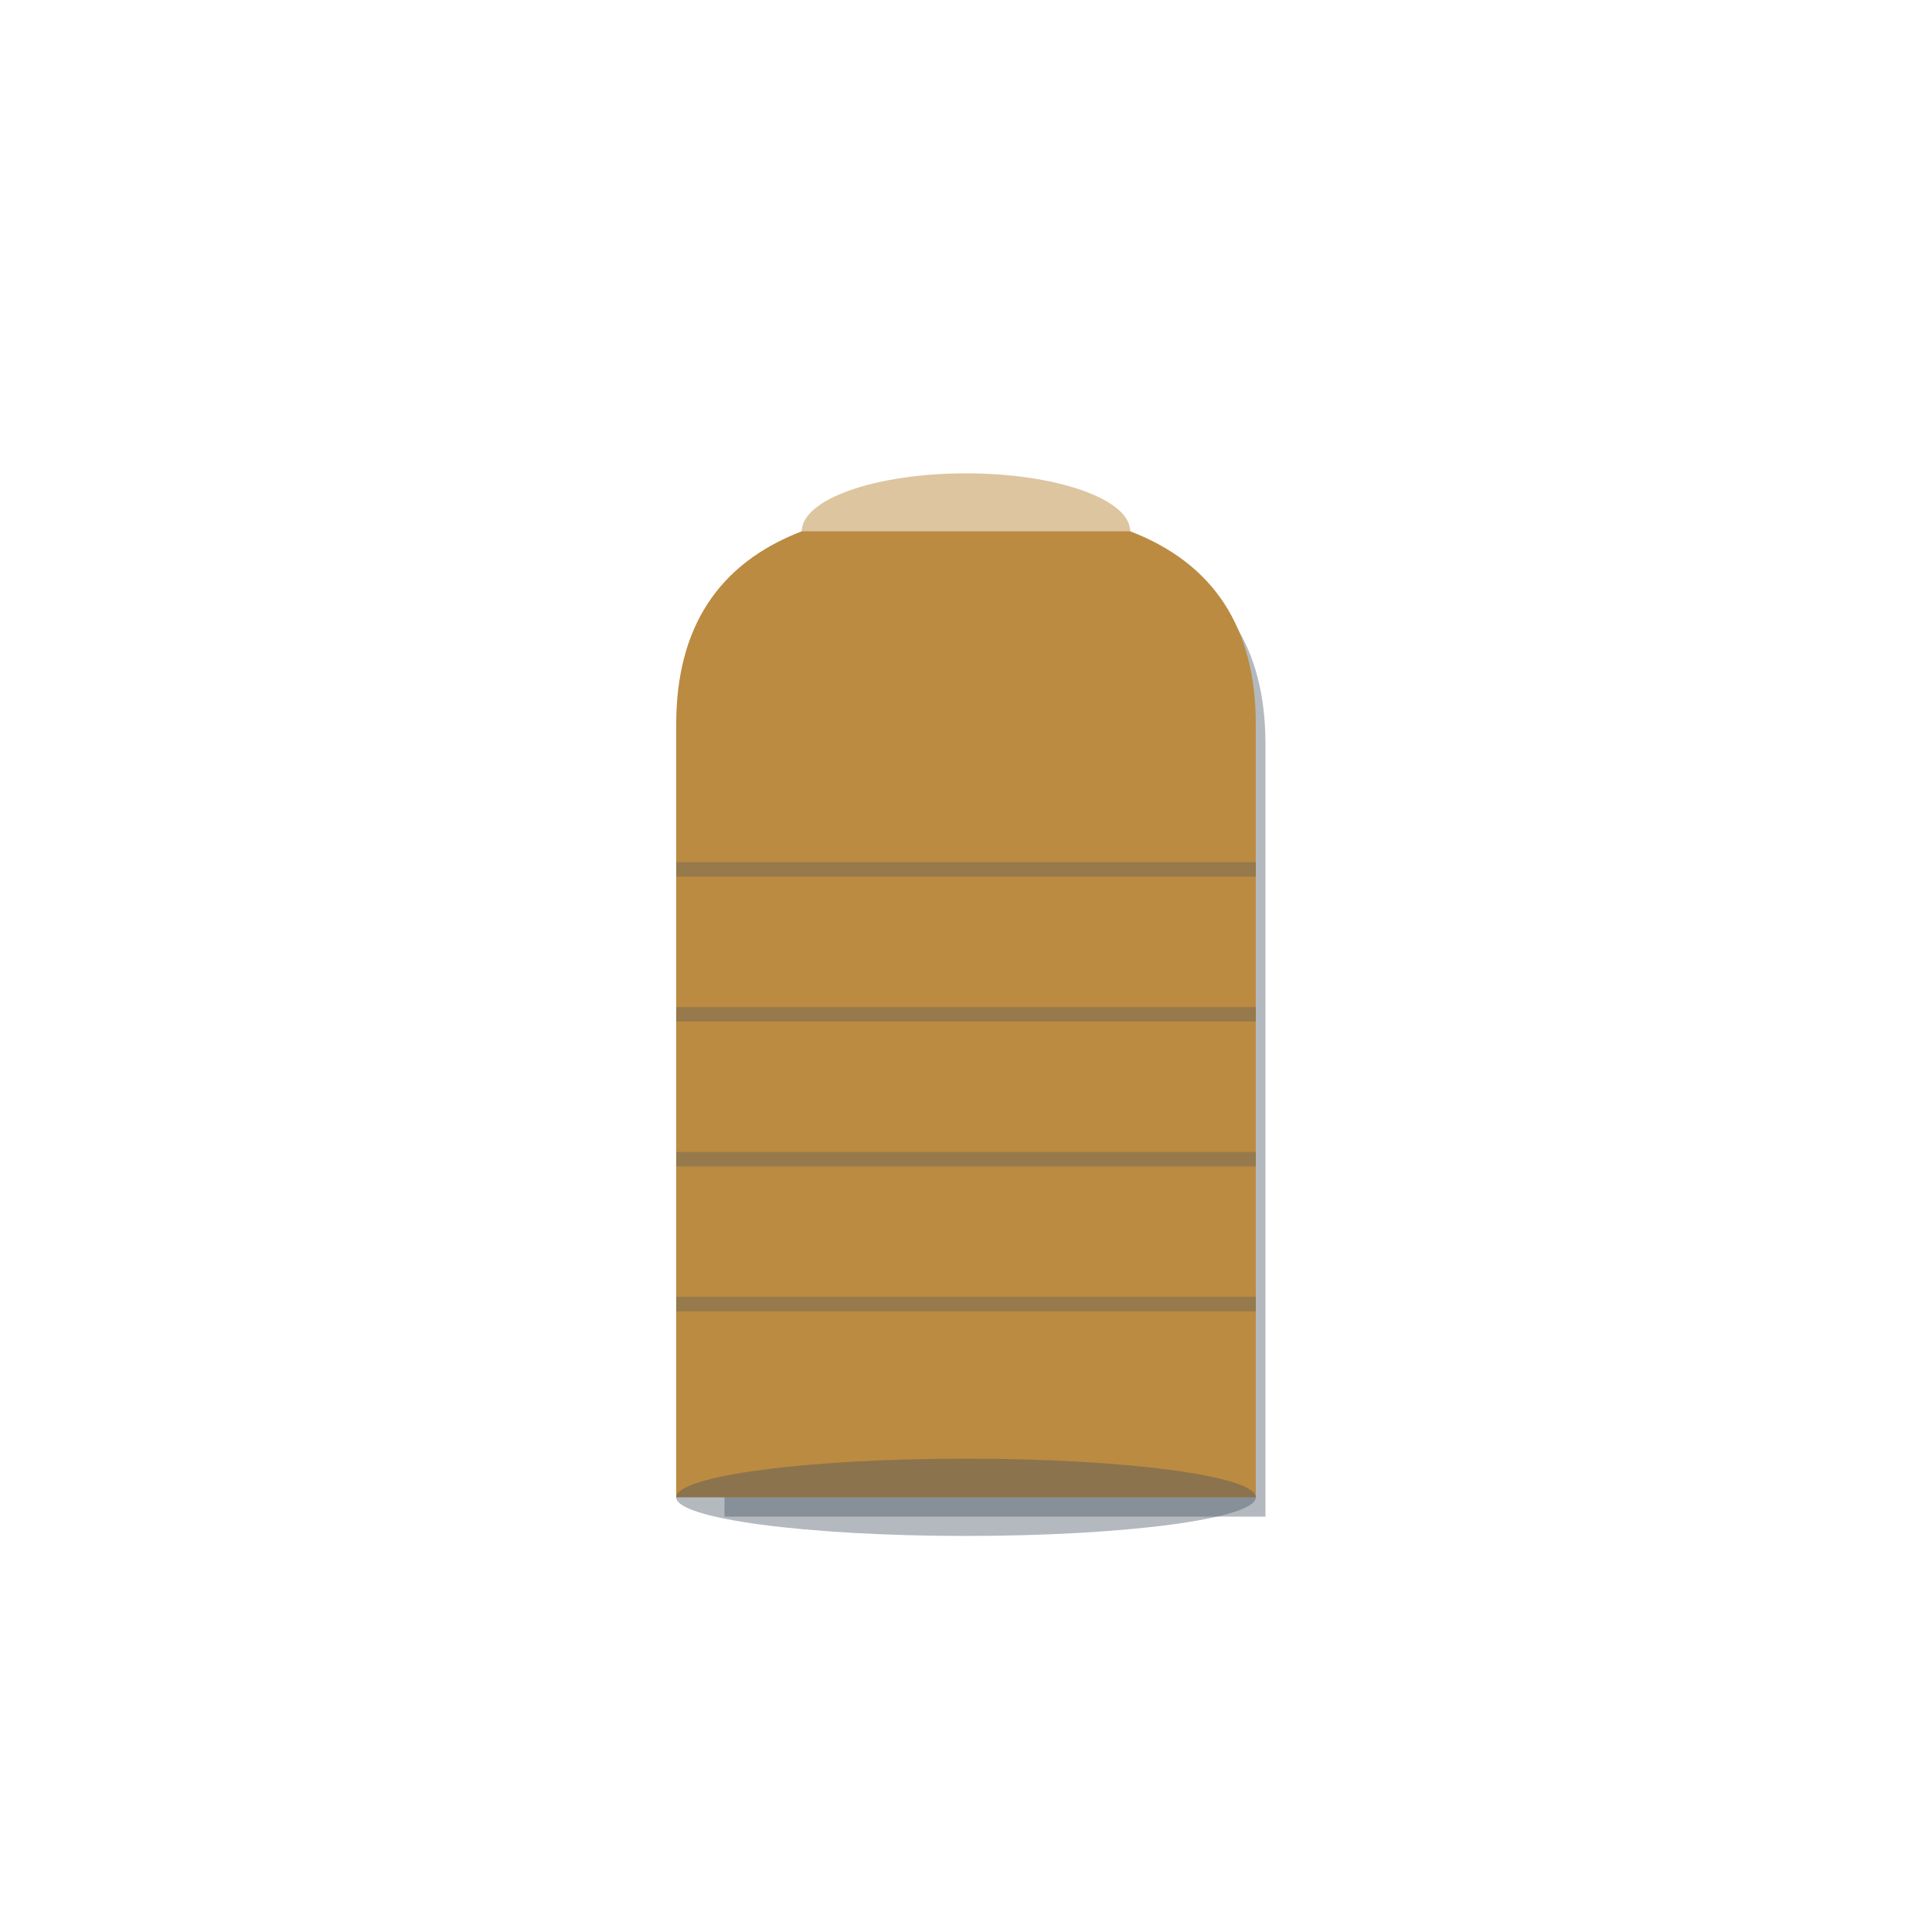
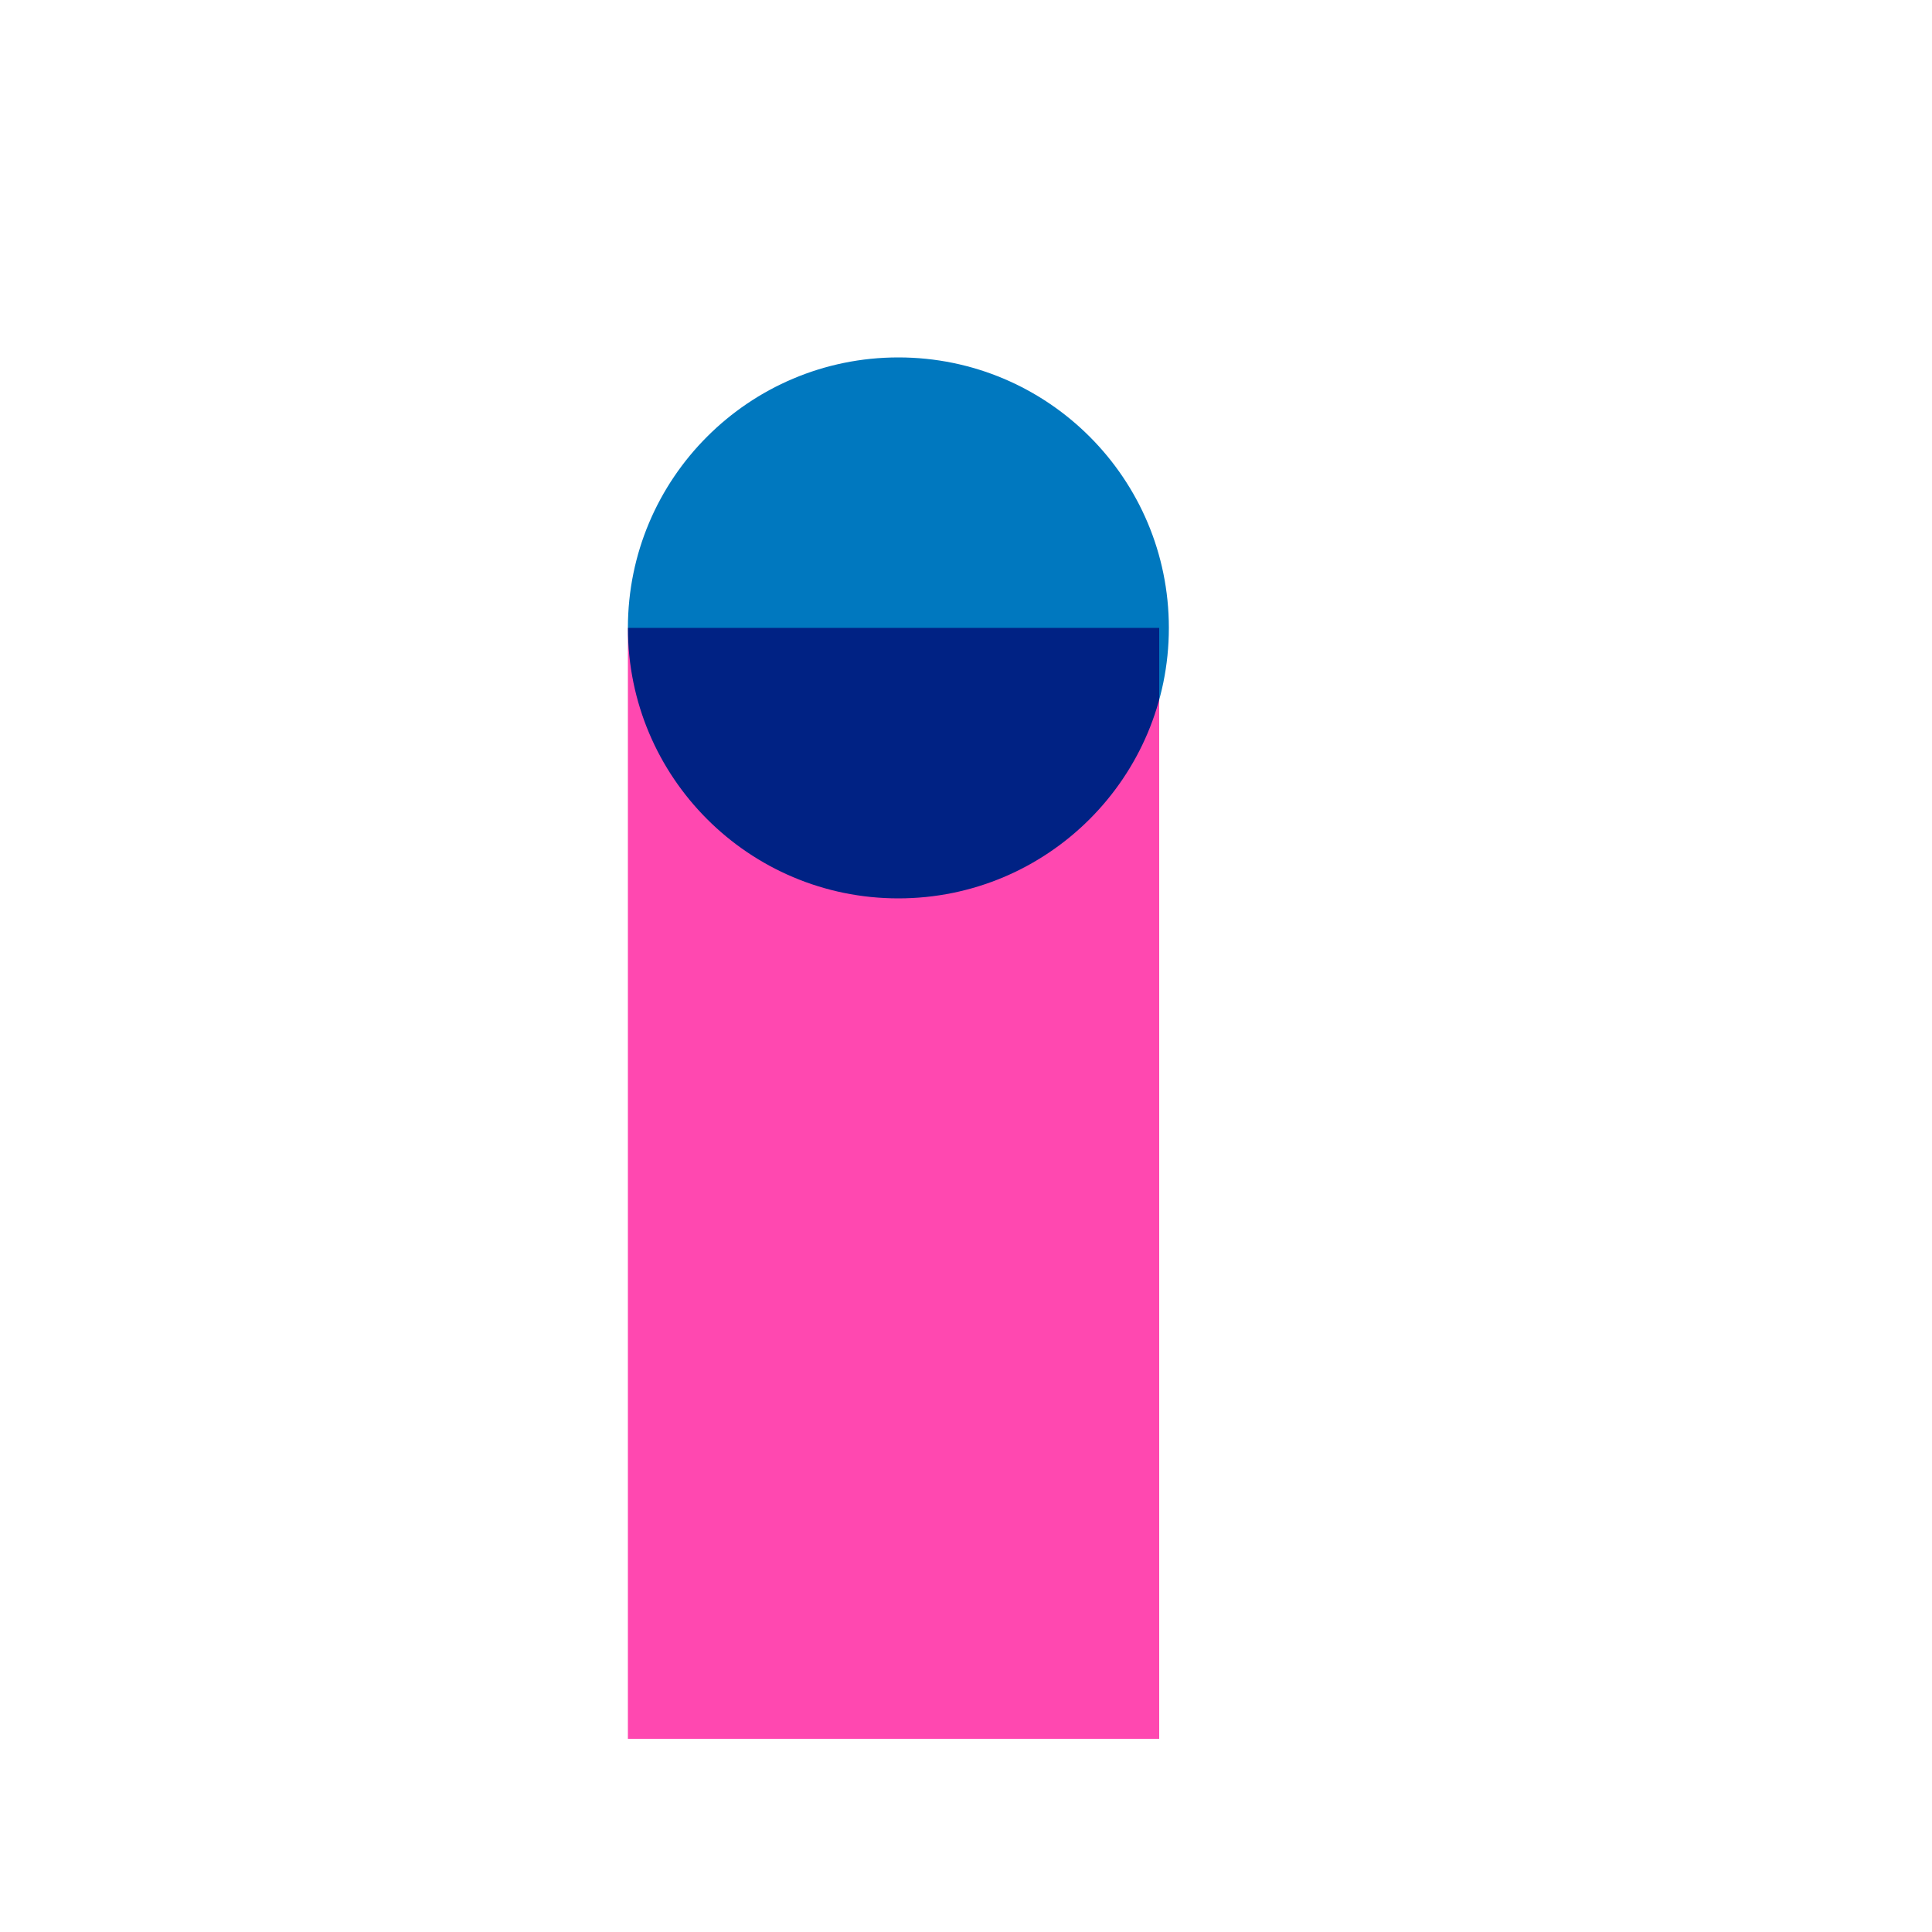
<svg xmlns="http://www.w3.org/2000/svg" viewBox="0 0 200 200">
-   <path d="M72,155 L72,75 Q72,60 85,55 L115,55 Q128,60 128,75 L128,155 Z" fill="#435060" opacity="0.4" transform="translate(3,2)" />
-   <path d="M70,155 L70,75 Q70,60 83,55 L117,55 Q130,60 130,75 L130,155 Z" fill="#bb8b41" />
-   <line x1="70" y1="90" x2="130" y2="90" stroke="#435060" stroke-width="1.5" opacity="0.3" />
-   <line x1="70" y1="105" x2="130" y2="105" stroke="#435060" stroke-width="1.5" opacity="0.3" />
-   <line x1="70" y1="120" x2="130" y2="120" stroke="#435060" stroke-width="1.5" opacity="0.3" />
-   <line x1="70" y1="135" x2="130" y2="135" stroke="#435060" stroke-width="1.5" opacity="0.3" />
-   <ellipse cx="100" cy="55" rx="17" ry="6" fill="#bb8b41" opacity="0.5" />
-   <ellipse cx="100" cy="155" rx="30" ry="4" fill="#435060" opacity="0.4" />
+   <rect x="65" y="65" width="55" height="115" fill="#ff48b0" />
+   <circle cx="93" cy="65" r="28" fill="#0078bf" style="mix-blend-mode:multiply" />
</svg>
